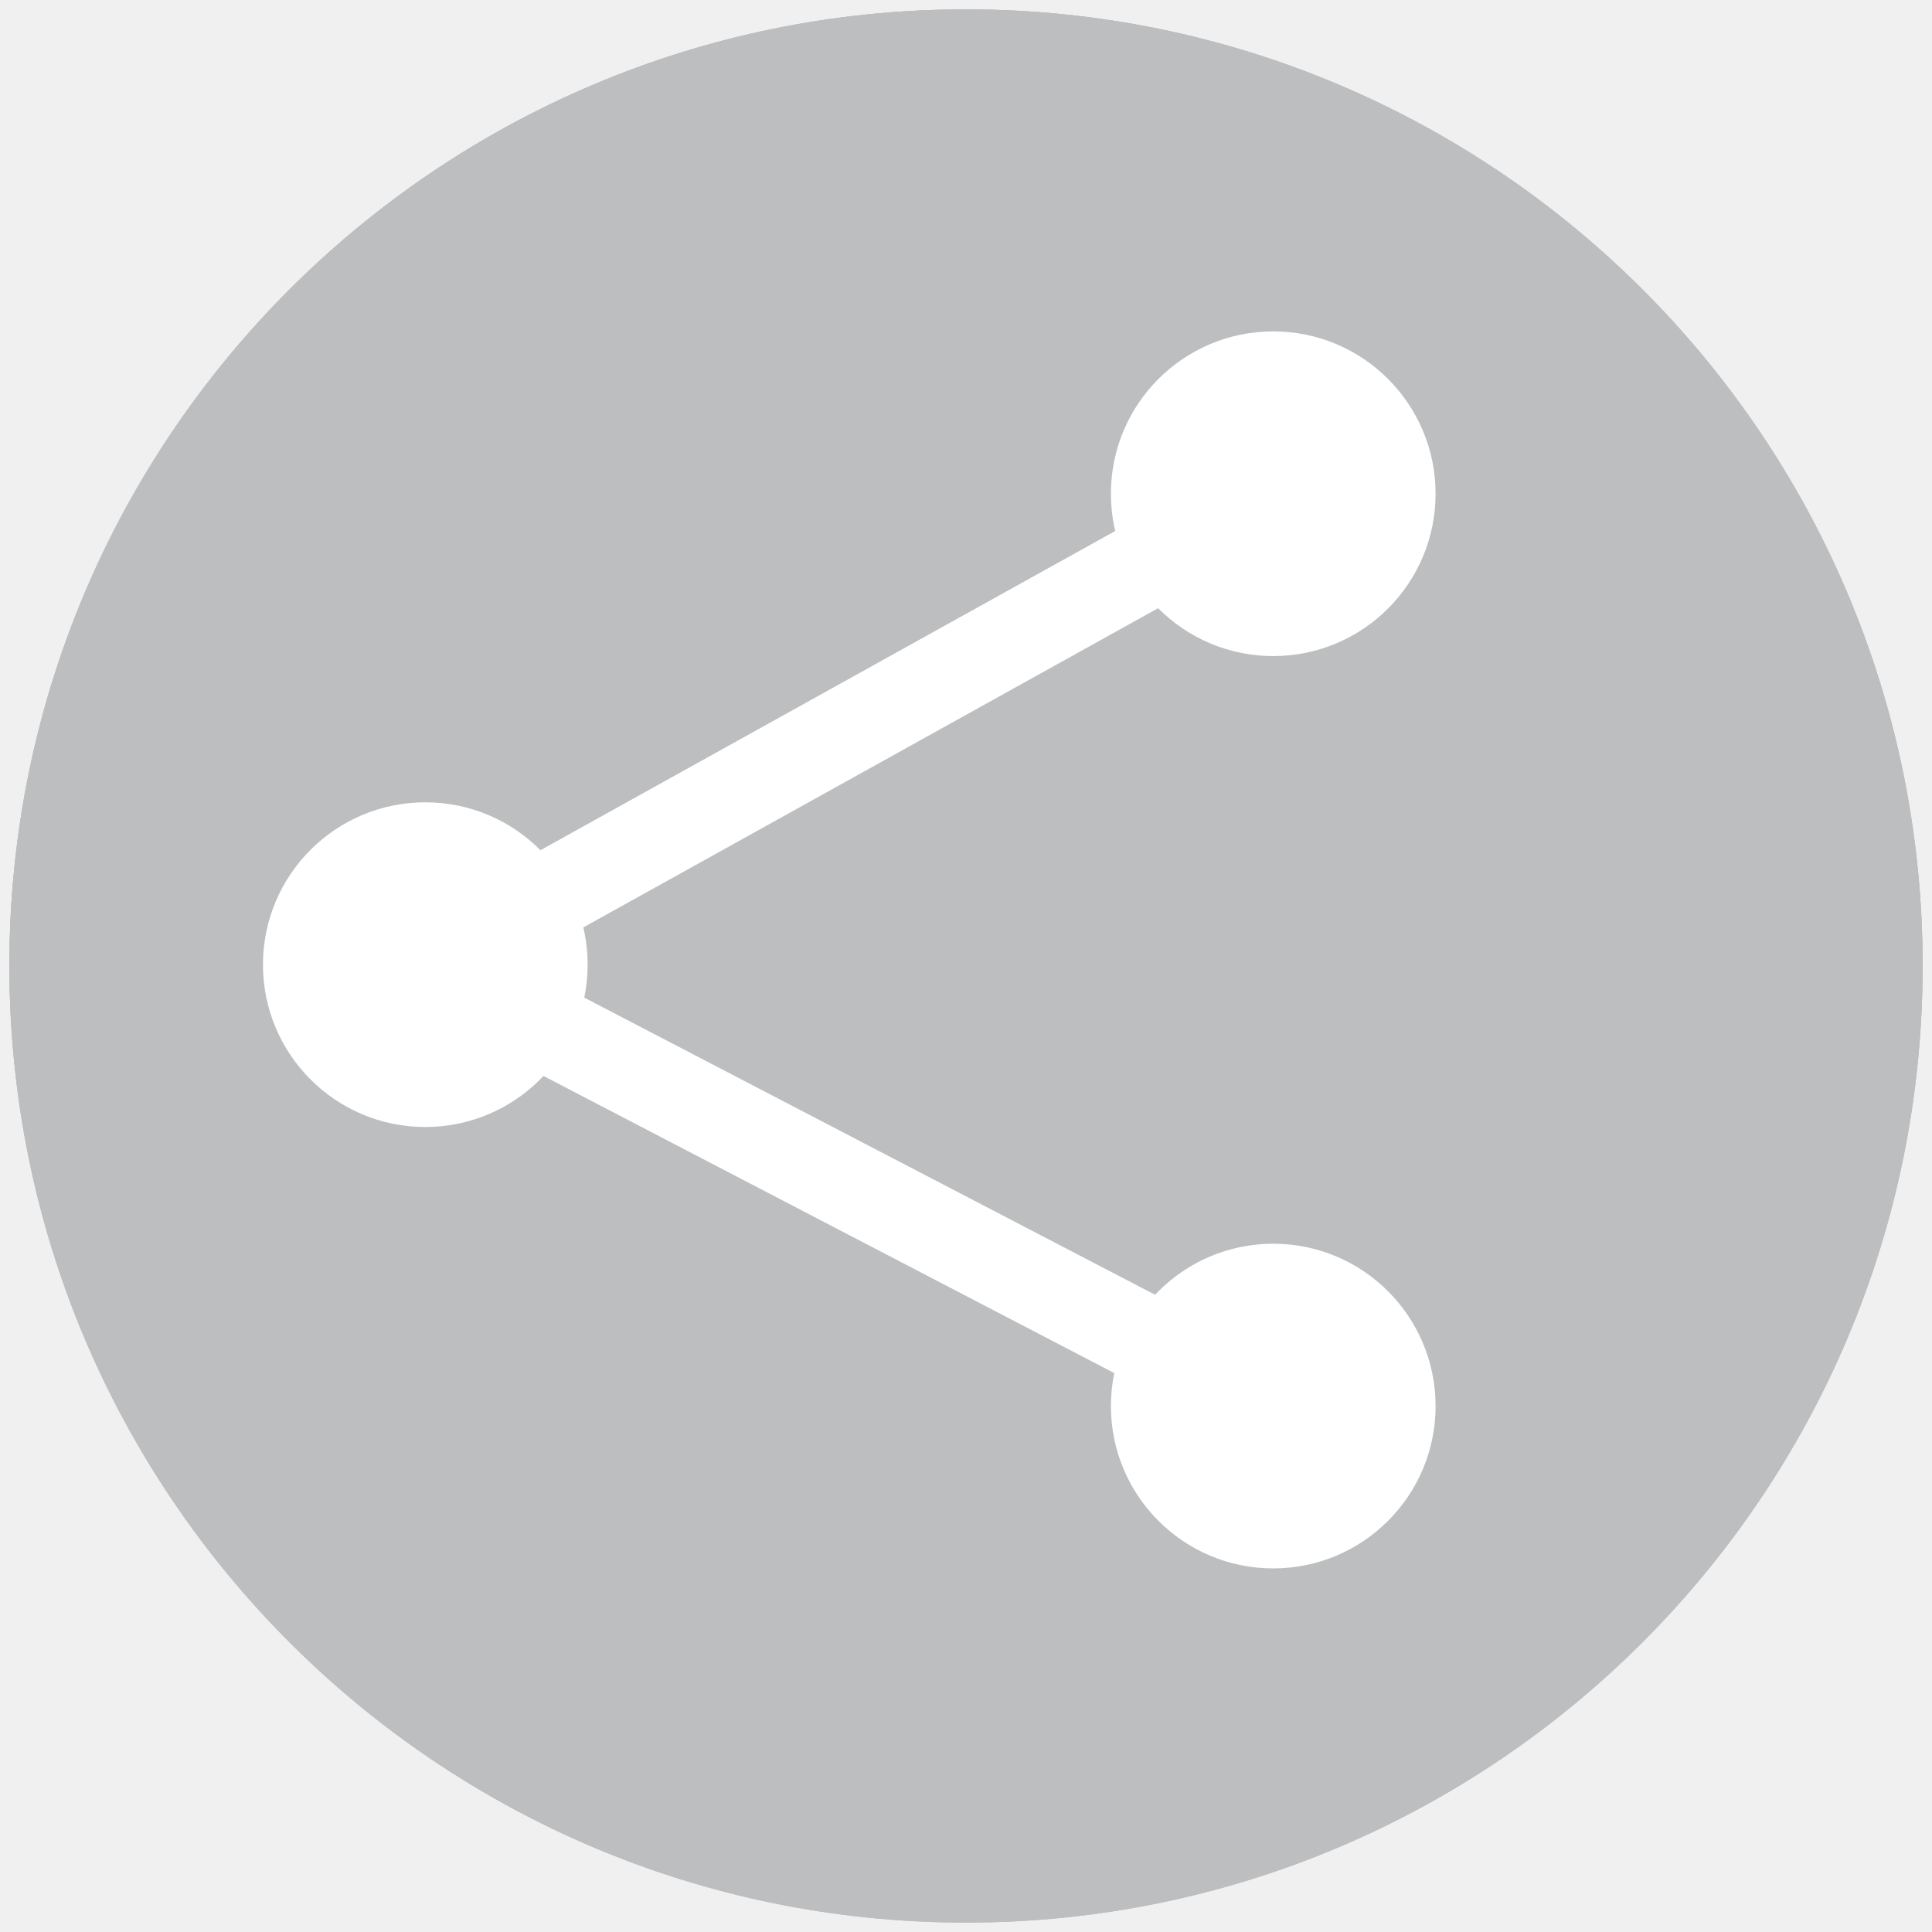
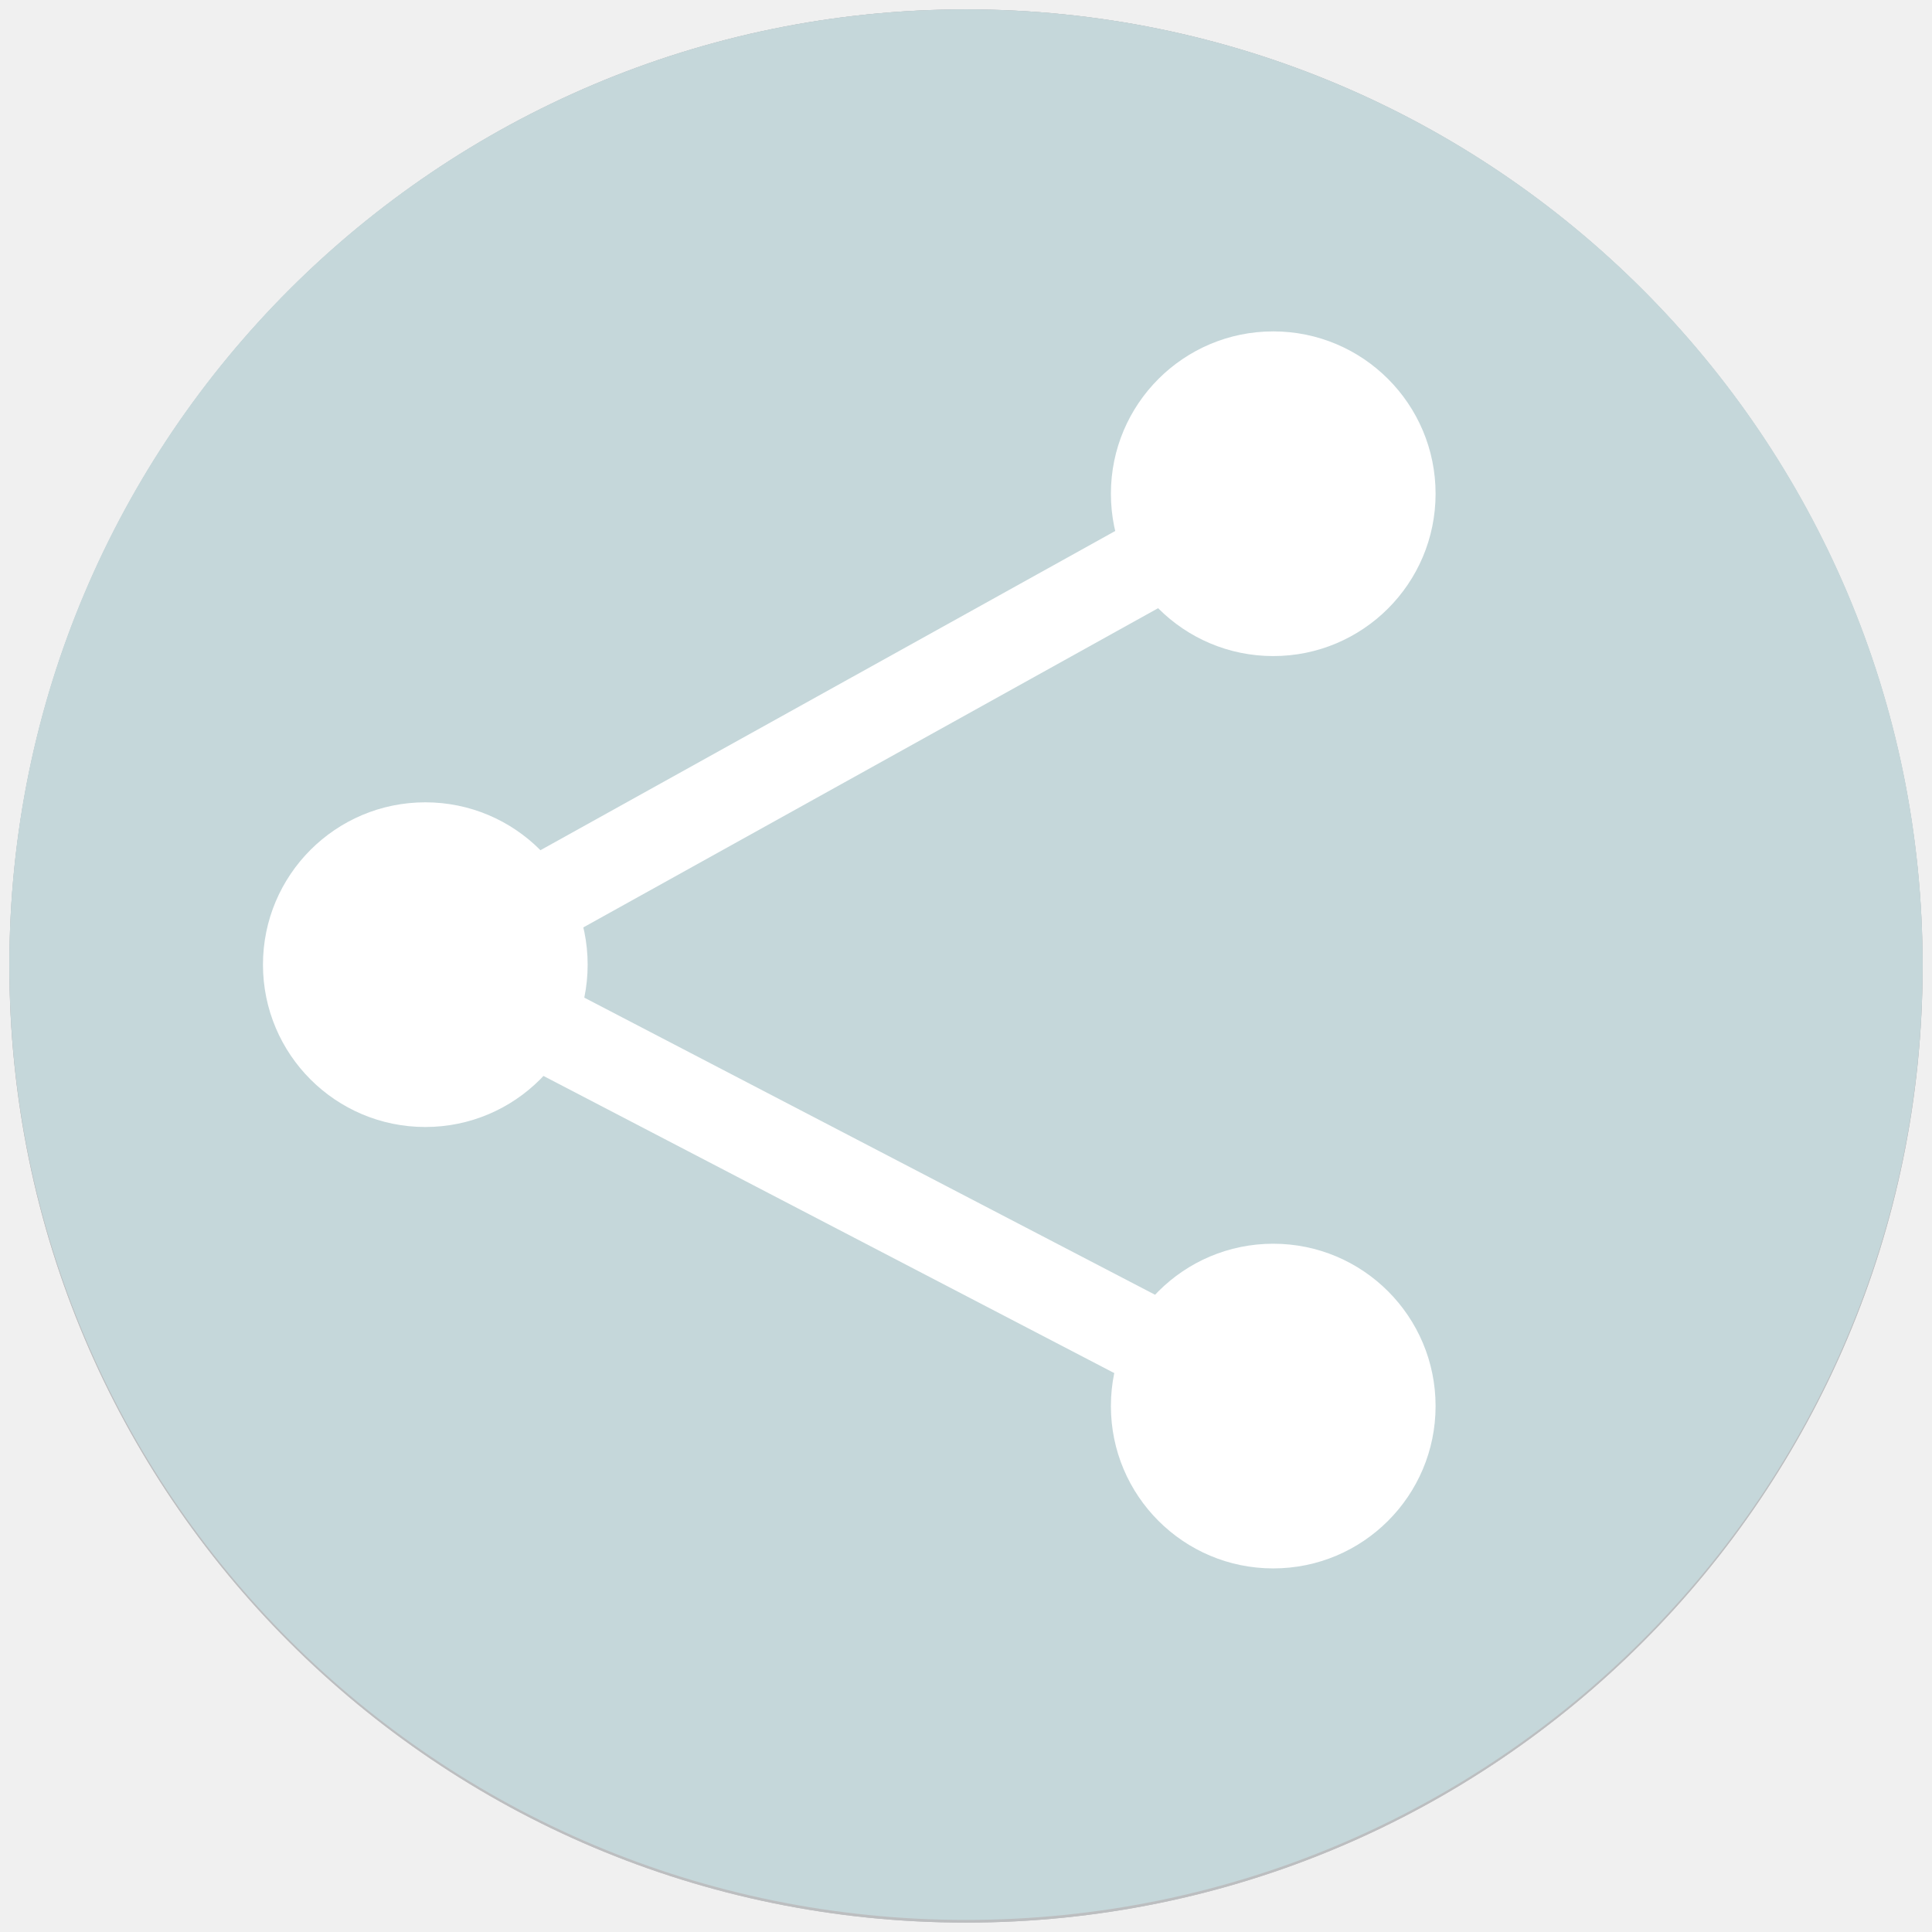
<svg xmlns="http://www.w3.org/2000/svg" version="1.1" id="Layer_1" x="0px" y="0px" viewBox="0 0 144 144" enable-background="new 0 0 144 144" xml:space="preserve">
  <g>
    <circle fill="#BCBEC0" cx="72" cy="72" r="71.3" />
    <path fill="#FFFFFF" d="M34.8,73.8h74.5c5.7,0,8.7-6.7,4.9-10.9L76.9,21.6c-2.6-2.9-7.1-2.9-9.7,0L29.9,62.9   C26.1,67.1,29.1,73.8,34.8,73.8z" />
    <path fill="#FFFFFF" d="M87.2,124.6H56.8c-1.3,0-2.3-1-2.3-2.3V64.9c0-1.3,1-2.3,2.3-2.3h30.4c1.3,0,2.3,1,2.3,2.3v57.4   C89.5,123.6,88.5,124.6,87.2,124.6z" />
  </g>
  <path fill="none" stroke="#BCBEC0" stroke-width="3.951" stroke-linecap="round" stroke-miterlimit="10" d="M113.5,130.8" />
  <ellipse fill="#BCBEC0" cx="72" cy="72" rx="71.3" ry="71.3" />
-   <path fill="#FFFFFF" d="M72,84.4L72,84.4c-9.2,0-16.6-7.5-16.6-16.6V28.5c0-9.2,7.5-16.6,16.6-16.6h0c9.2,0,16.6,7.5,16.6,16.6v39.2  C88.6,76.9,81.2,84.4,72,84.4z" />
+   <path fill="#FFFFFF" d="M72,84.4L72,84.4c-9.2,0-16.6-7.5-16.6-16.6V28.5c0-9.2,7.5-16.6,16.6-16.6l0,0c9.2,0,16.6,7.5,16.6,16.6  v39.2C88.6,76.9,81.2,84.4,72,84.4z" />
  <path fill="none" stroke="#FFFFFF" stroke-width="13.173" stroke-linecap="round" stroke-miterlimit="10" d="M42.4,55.8  c0,0-5.3,44.9,29.4,41.2c0,0,33.4,4.5,29.9-40.1" />
  <line fill="none" stroke="#FFFFFF" stroke-width="11.905" stroke-linecap="round" stroke-miterlimit="10" x1="71.8" y1="101" x2="71.8" y2="118.9" />
  <line fill="none" stroke="#FFFFFF" stroke-width="13.173" stroke-linecap="round" stroke-miterlimit="10" x1="47.5" y1="118.9" x2="94.7" y2="118.9" />
-   <ellipse fill="#BCBEC0" cx="72" cy="71.9" rx="71.3" ry="71.2" />
+   <ellipse fill="#C5D7DA" cx="72" cy="71.9" rx="71.3" ry="71.2" />
  <circle fill="#BCBEC0" cx="-87" cy="80.7" r="21.6" />
  <ellipse fill="#FFFFFF" cx="31.7" cy="71.9" rx="12.1" ry="12.1" />
  <ellipse fill="#FFFFFF" cx="94.9" cy="36.8" rx="12.1" ry="12.1" />
  <ellipse fill="#FFFFFF" cx="94.9" cy="104.8" rx="12.1" ry="12.1" />
  <polyline fill="none" stroke="#FFFFFF" stroke-width="6.582" stroke-miterlimit="10" points="94.9,36.8 31.7,71.9 94.9,104.8 " />
+   <ellipse fill="#C5D7DA" cx="255.6" cy="36.8" rx="71.3" ry="71.3" />
</svg>
